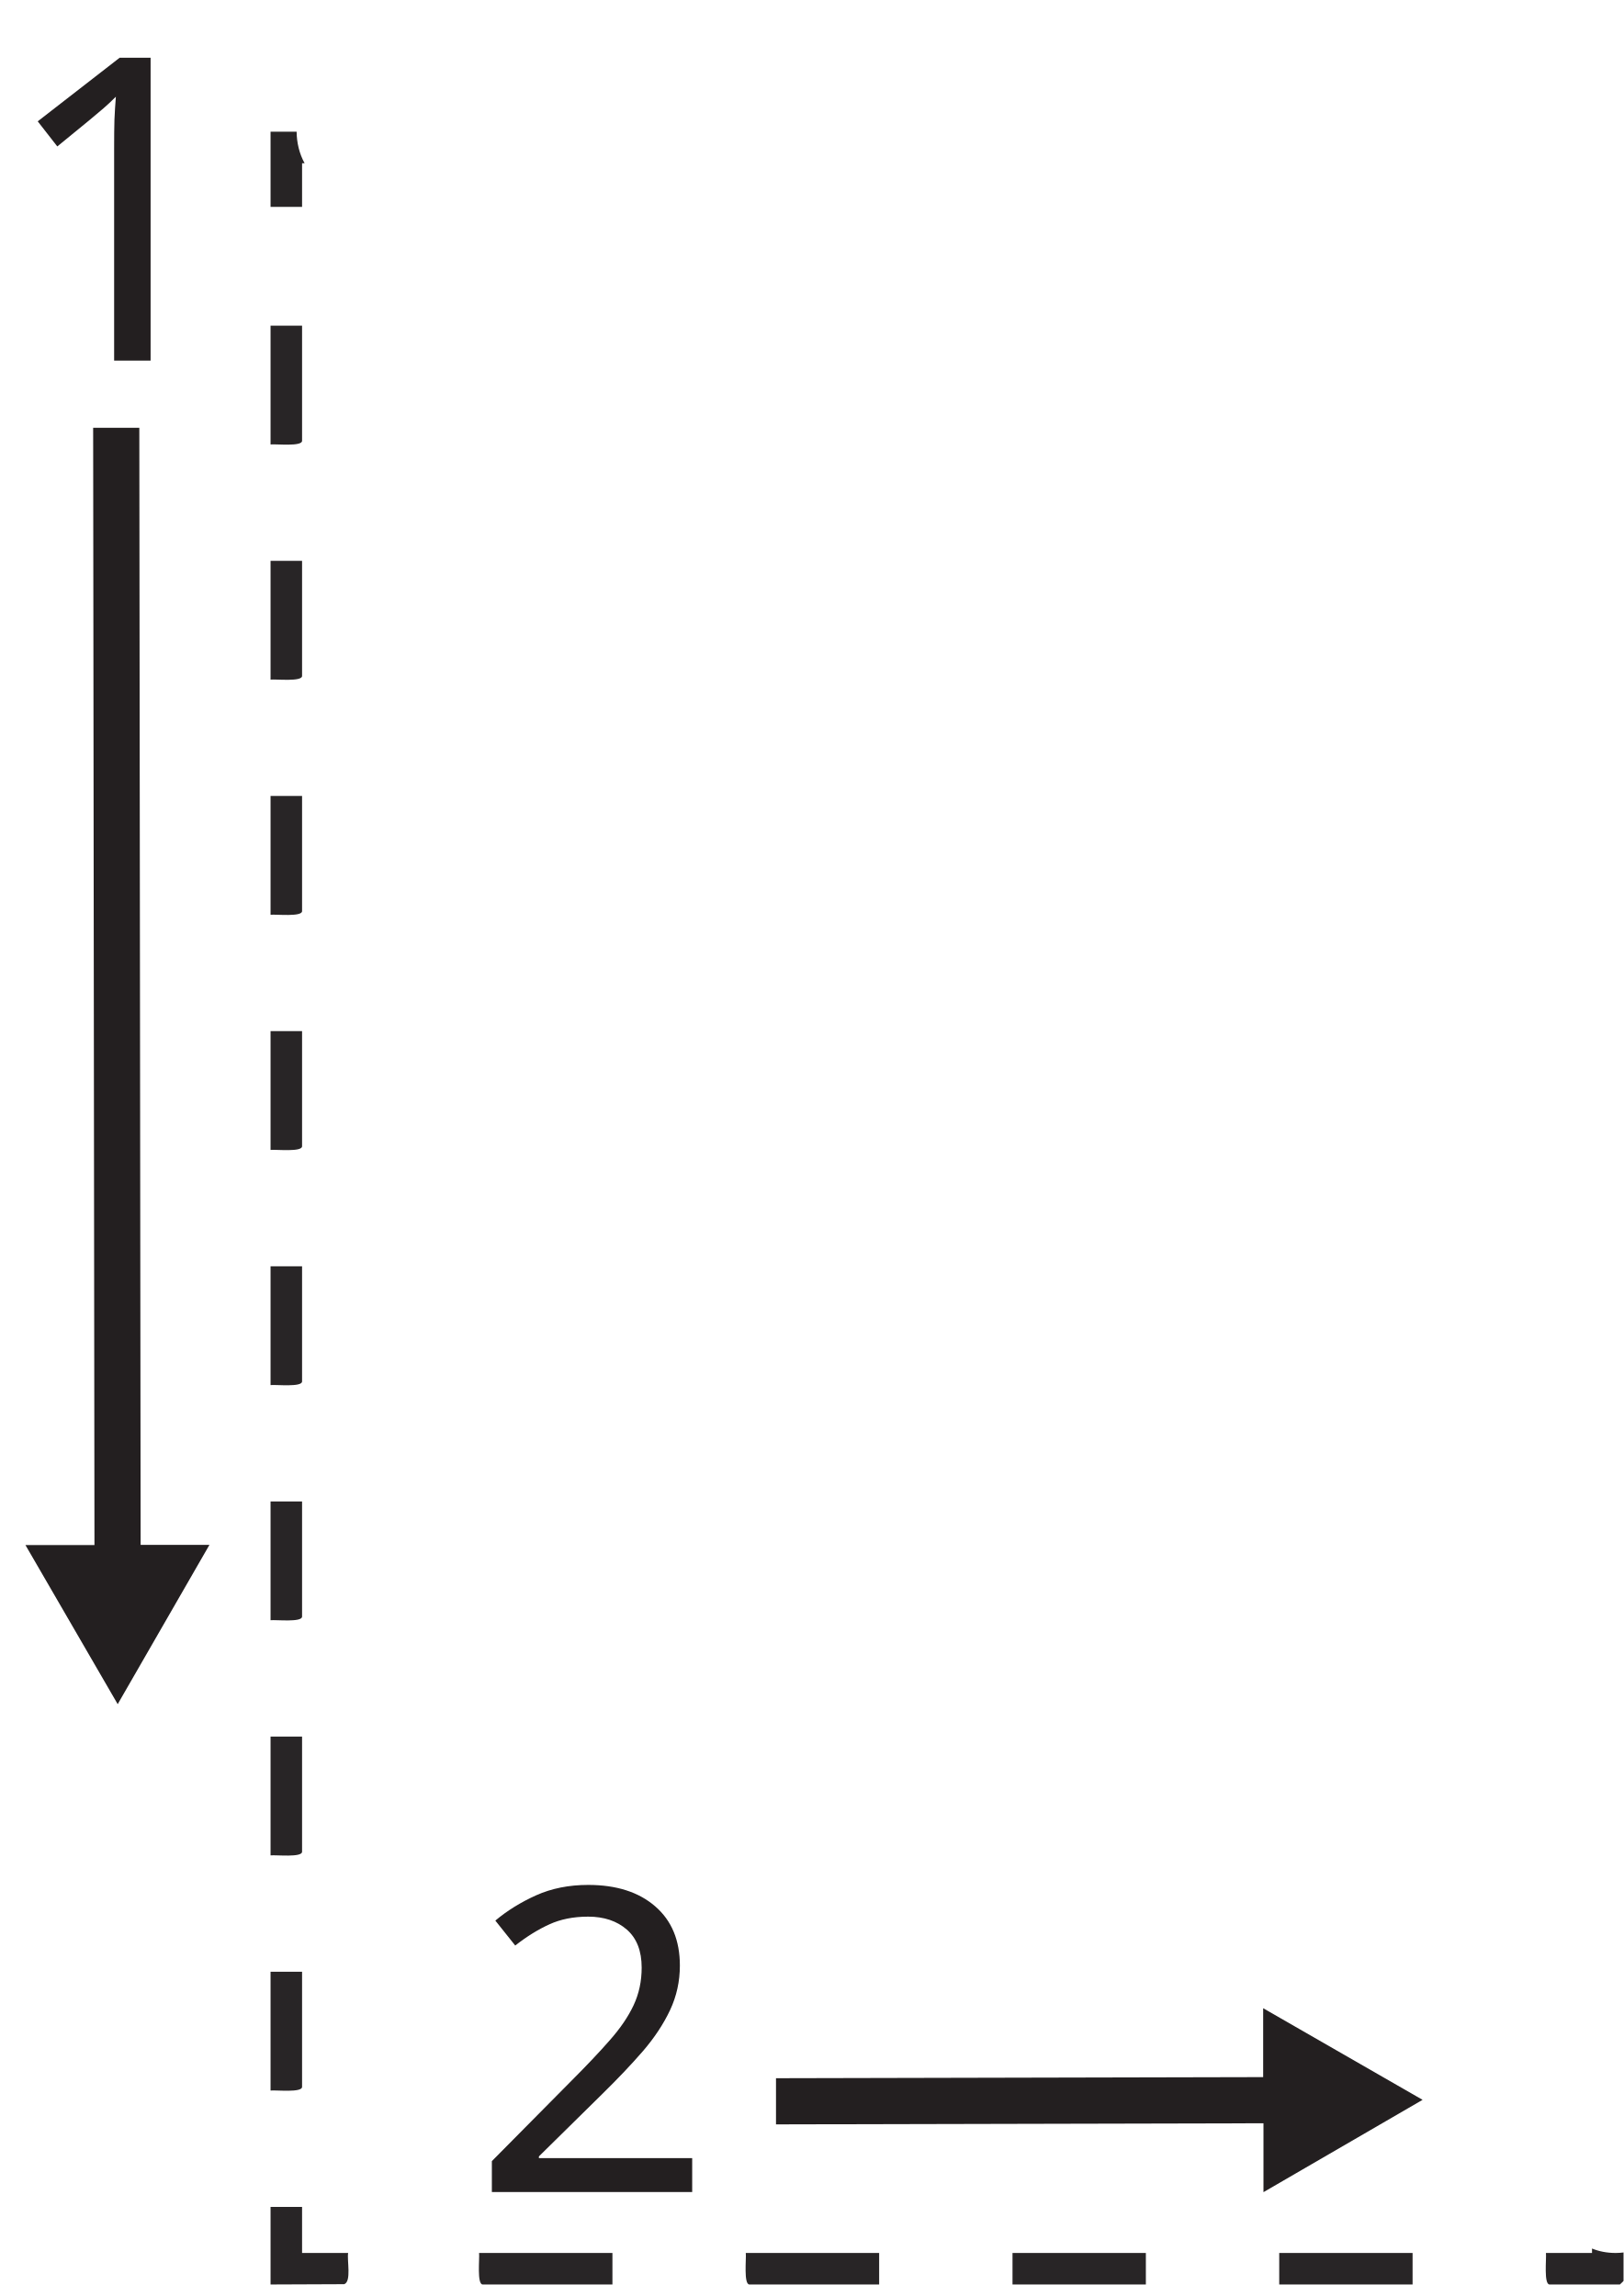
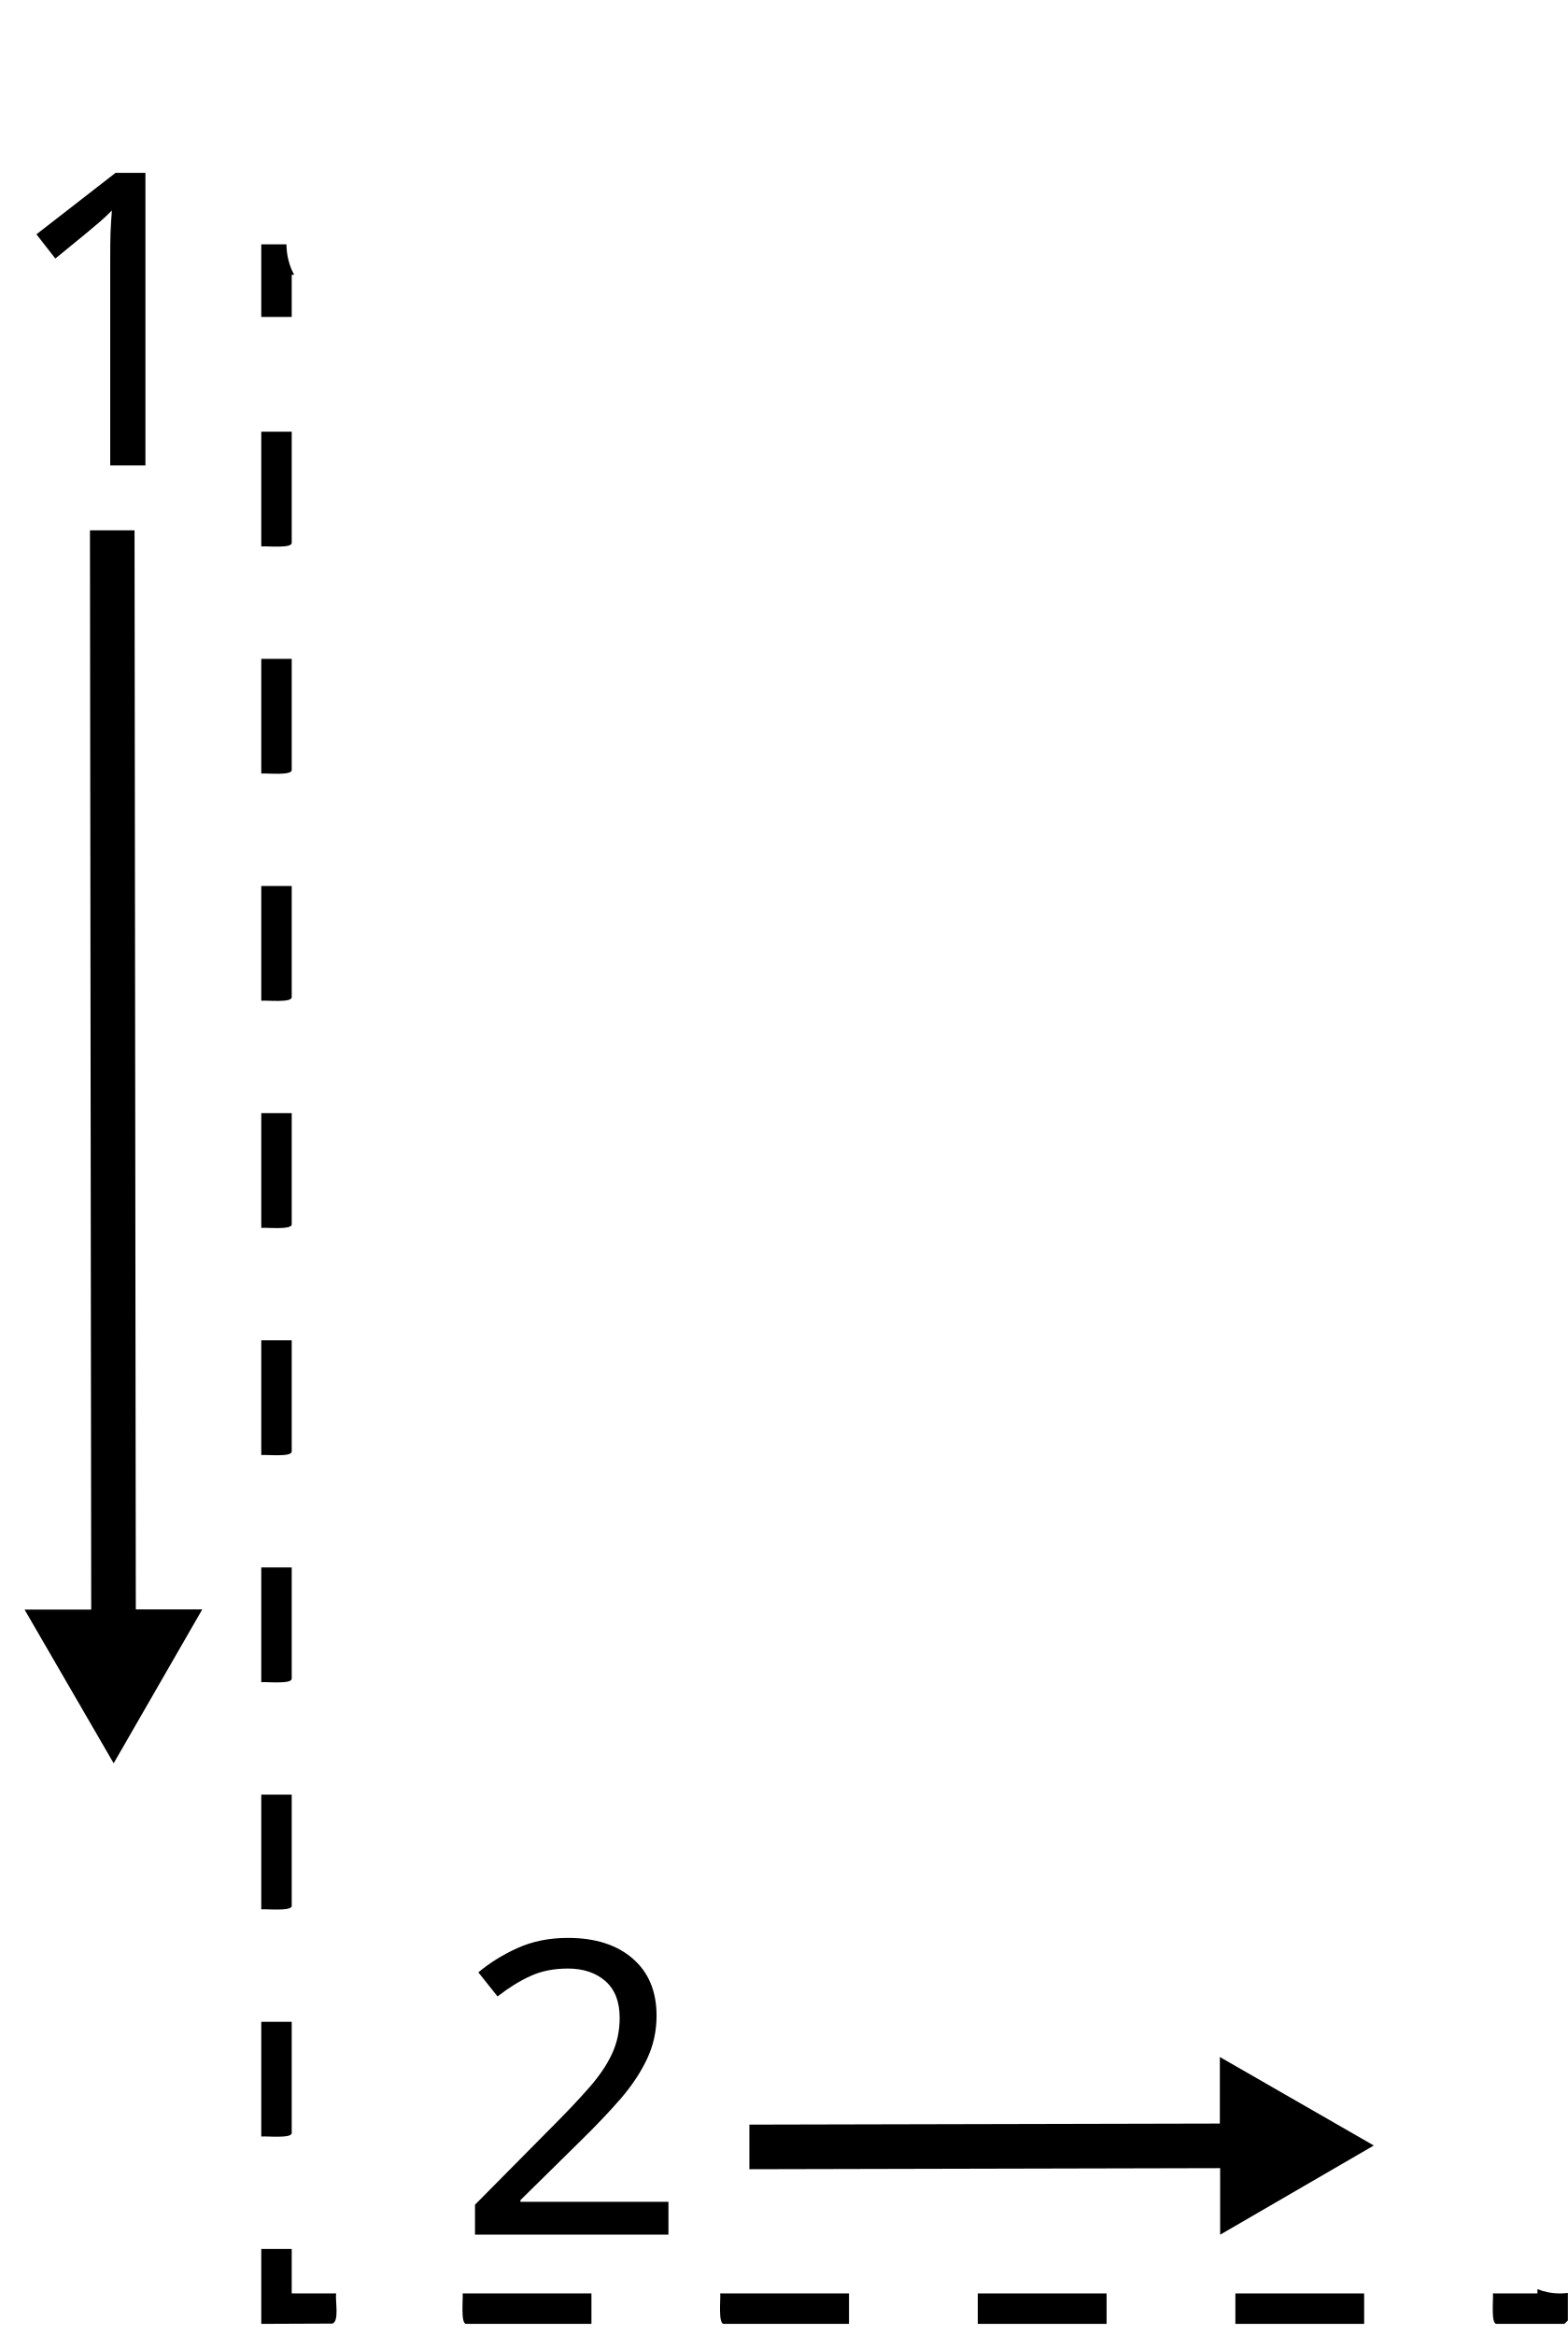
- <svg xmlns="http://www.w3.org/2000/svg" id="Layer_2" data-name="Layer 2" viewBox="0 0 160.7 227.3">
+ <svg xmlns="http://www.w3.org/2000/svg" id="Layer_2" data-name="Layer 2" viewBox="0 -12 160.7 239.3">
  <defs>
    <style>
      .cls-1, .cls-2 {
-         fill: #231f20;
+         fill: #000000;
      }

      .cls-3 {
-         fill: #272425;
+         fill: #000000;
      }

      .cls-4 {
-         fill: #282526;
+         fill: #000000;
      }

      .cls-2 {
        font-family: LexendDeca-Regular, 'Lexend Deca';
        font-size: 42px;
      }
    </style>
  </defs>
  <g id="Layer_1-2" data-name="Layer 1">
    <path class="cls-1" d="M13.91,152.94h6.82s-9.08,15.77-9.08,15.77l-9.13-15.75h6.83s-.13-110.61-.13-110.61h4.57s.13,110.59.13,110.59ZM76.79,205.74l48.24-.11v-6.82s15.78,9.07,15.78,9.07l-15.75,9.14v-6.82s-48.25.11-48.25.11v-4.57Z" />
    <text class="cls-2" transform="translate(0 35.7)">
      <tspan x="0" y="0">1</tspan>
    </text>
    <text class="cls-2" transform="translate(46.67 217.01)">
      <tspan x="0" y="0">2</tspan>
    </text>
    <g id="Layer_1-2" data-name="Layer 1-2">
      <g>
        <path class="cls-4" d="M26.78,218.48h3.12v4.56h4.56c-.13.68.35,2.84-.39,3.09l-7.29.03v-7.68Z" />
        <path class="cls-3" d="M29.36,13.04h-2.58v7.44h3.12v-4.32h.25c-.52-.94-.78-2.03-.79-3.12Z" />
        <path class="cls-4" d="M26.78,32.24h3.12v11.4c0,.59-2.57.3-3.12.36v-11.76Z" />
        <path class="cls-4" d="M26.78,55.52h3.12v11.4c0,.59-2.57.3-3.12.36,0,0,0-11.76,0-11.76Z" />
        <path class="cls-4" d="M26.78,78.8h3.12v11.4c0,.59-2.57.3-3.12.36v-11.76Z" />
        <path class="cls-4" d="M26.78,102.08h3.12v11.4c0,.59-2.57.3-3.12.36v-11.76Z" />
        <path class="cls-4" d="M26.78,125.36h3.12v11.4c0,.59-2.57.3-3.12.36v-11.76Z" />
        <path class="cls-4" d="M26.78,148.64h3.12v11.4c0,.59-2.57.3-3.12.36v-11.76Z" />
        <path class="cls-4" d="M26.78,171.92h3.12v11.4c0,.59-2.57.3-3.12.36v-11.76Z" />
        <path class="cls-4" d="M26.78,195.2h3.12v11.4c0,.59-2.57.3-3.12.36v-11.76Z" />
        <rect class="cls-4" x="100.22" y="223.04" width="13.2" height="3.12" />
        <rect class="cls-4" x="126.62" y="223.04" width="13.2" height="3.12" />
        <path class="cls-4" d="M60.62,223.04v3.12h-12.84c-.59,0-.3-2.58-.36-3.12h13.2Z" />
        <path class="cls-4" d="M87.02,223.04v3.12h-12.84c-.59,0-.3-2.58-.36-3.12h13.2Z" />
        <path class="cls-4" d="M159.93,223.04c-.89,0-1.66-.16-2.35-.44v.44h-4.56c.06.54-.23,3.12.36,3.12h6.96s.36-.33.36-.36v-2.81c-.25.03-.51.05-.77.05Z" />
      </g>
    </g>
  </g>
</svg>
